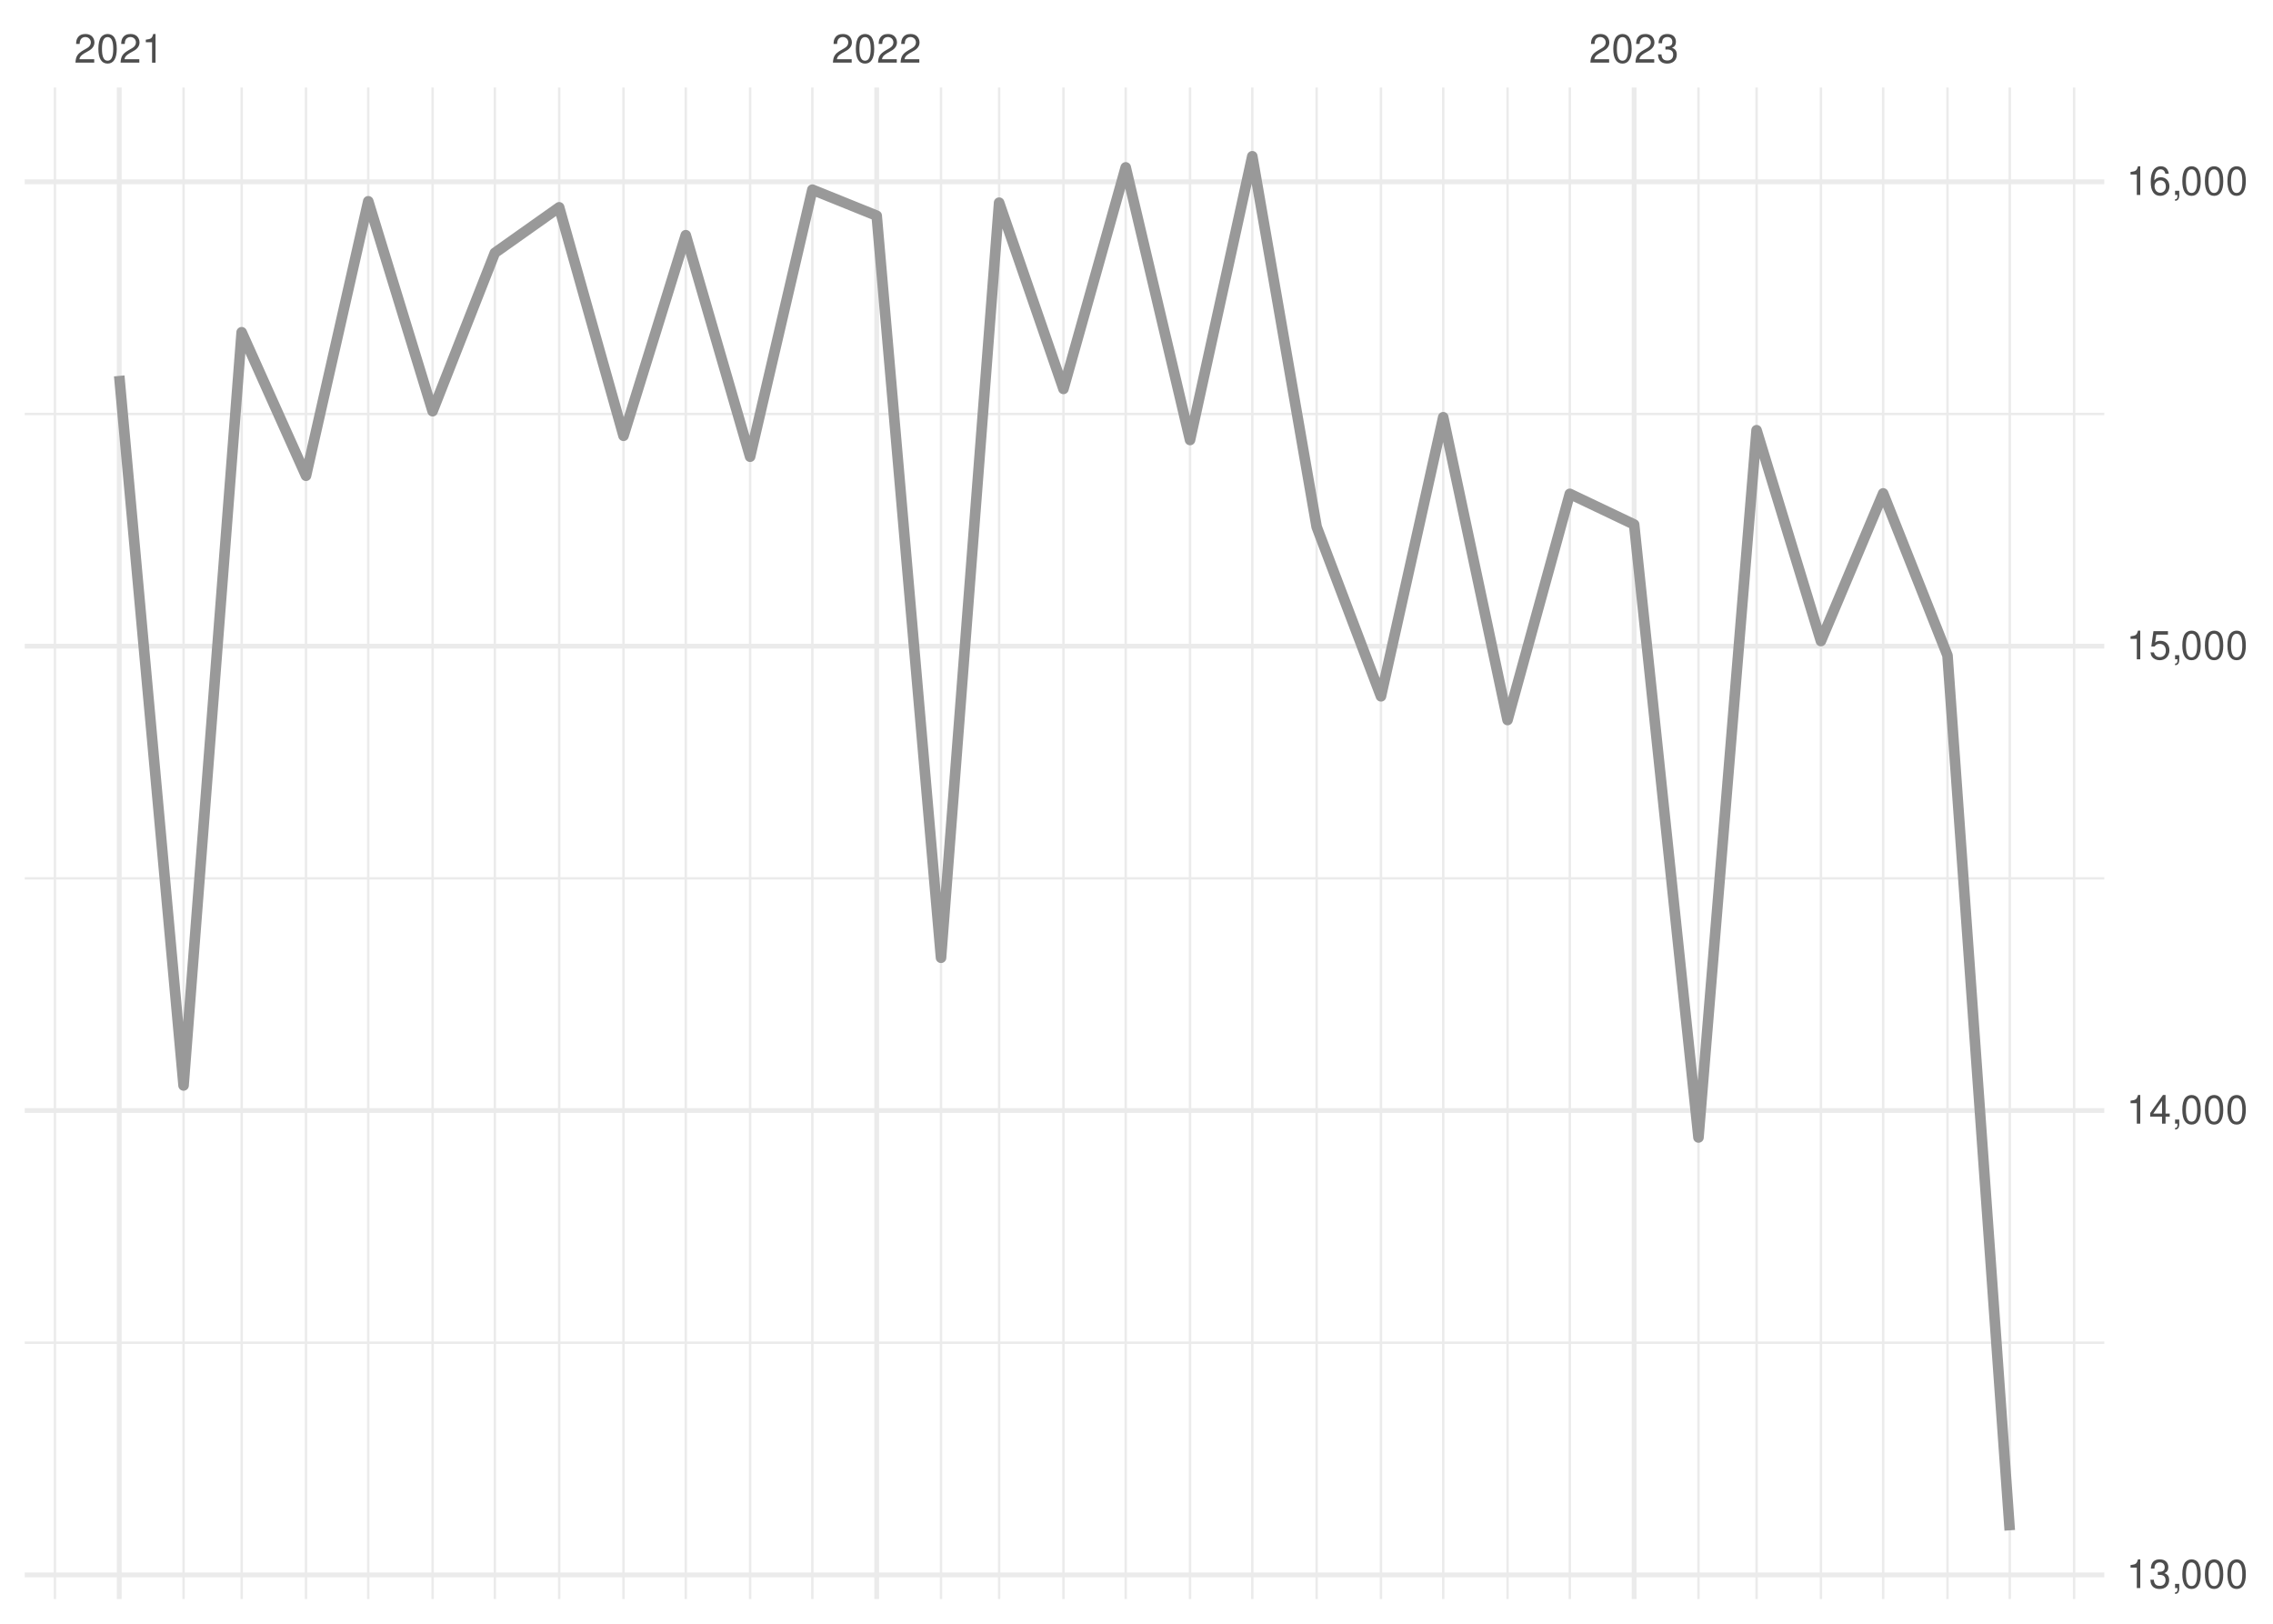
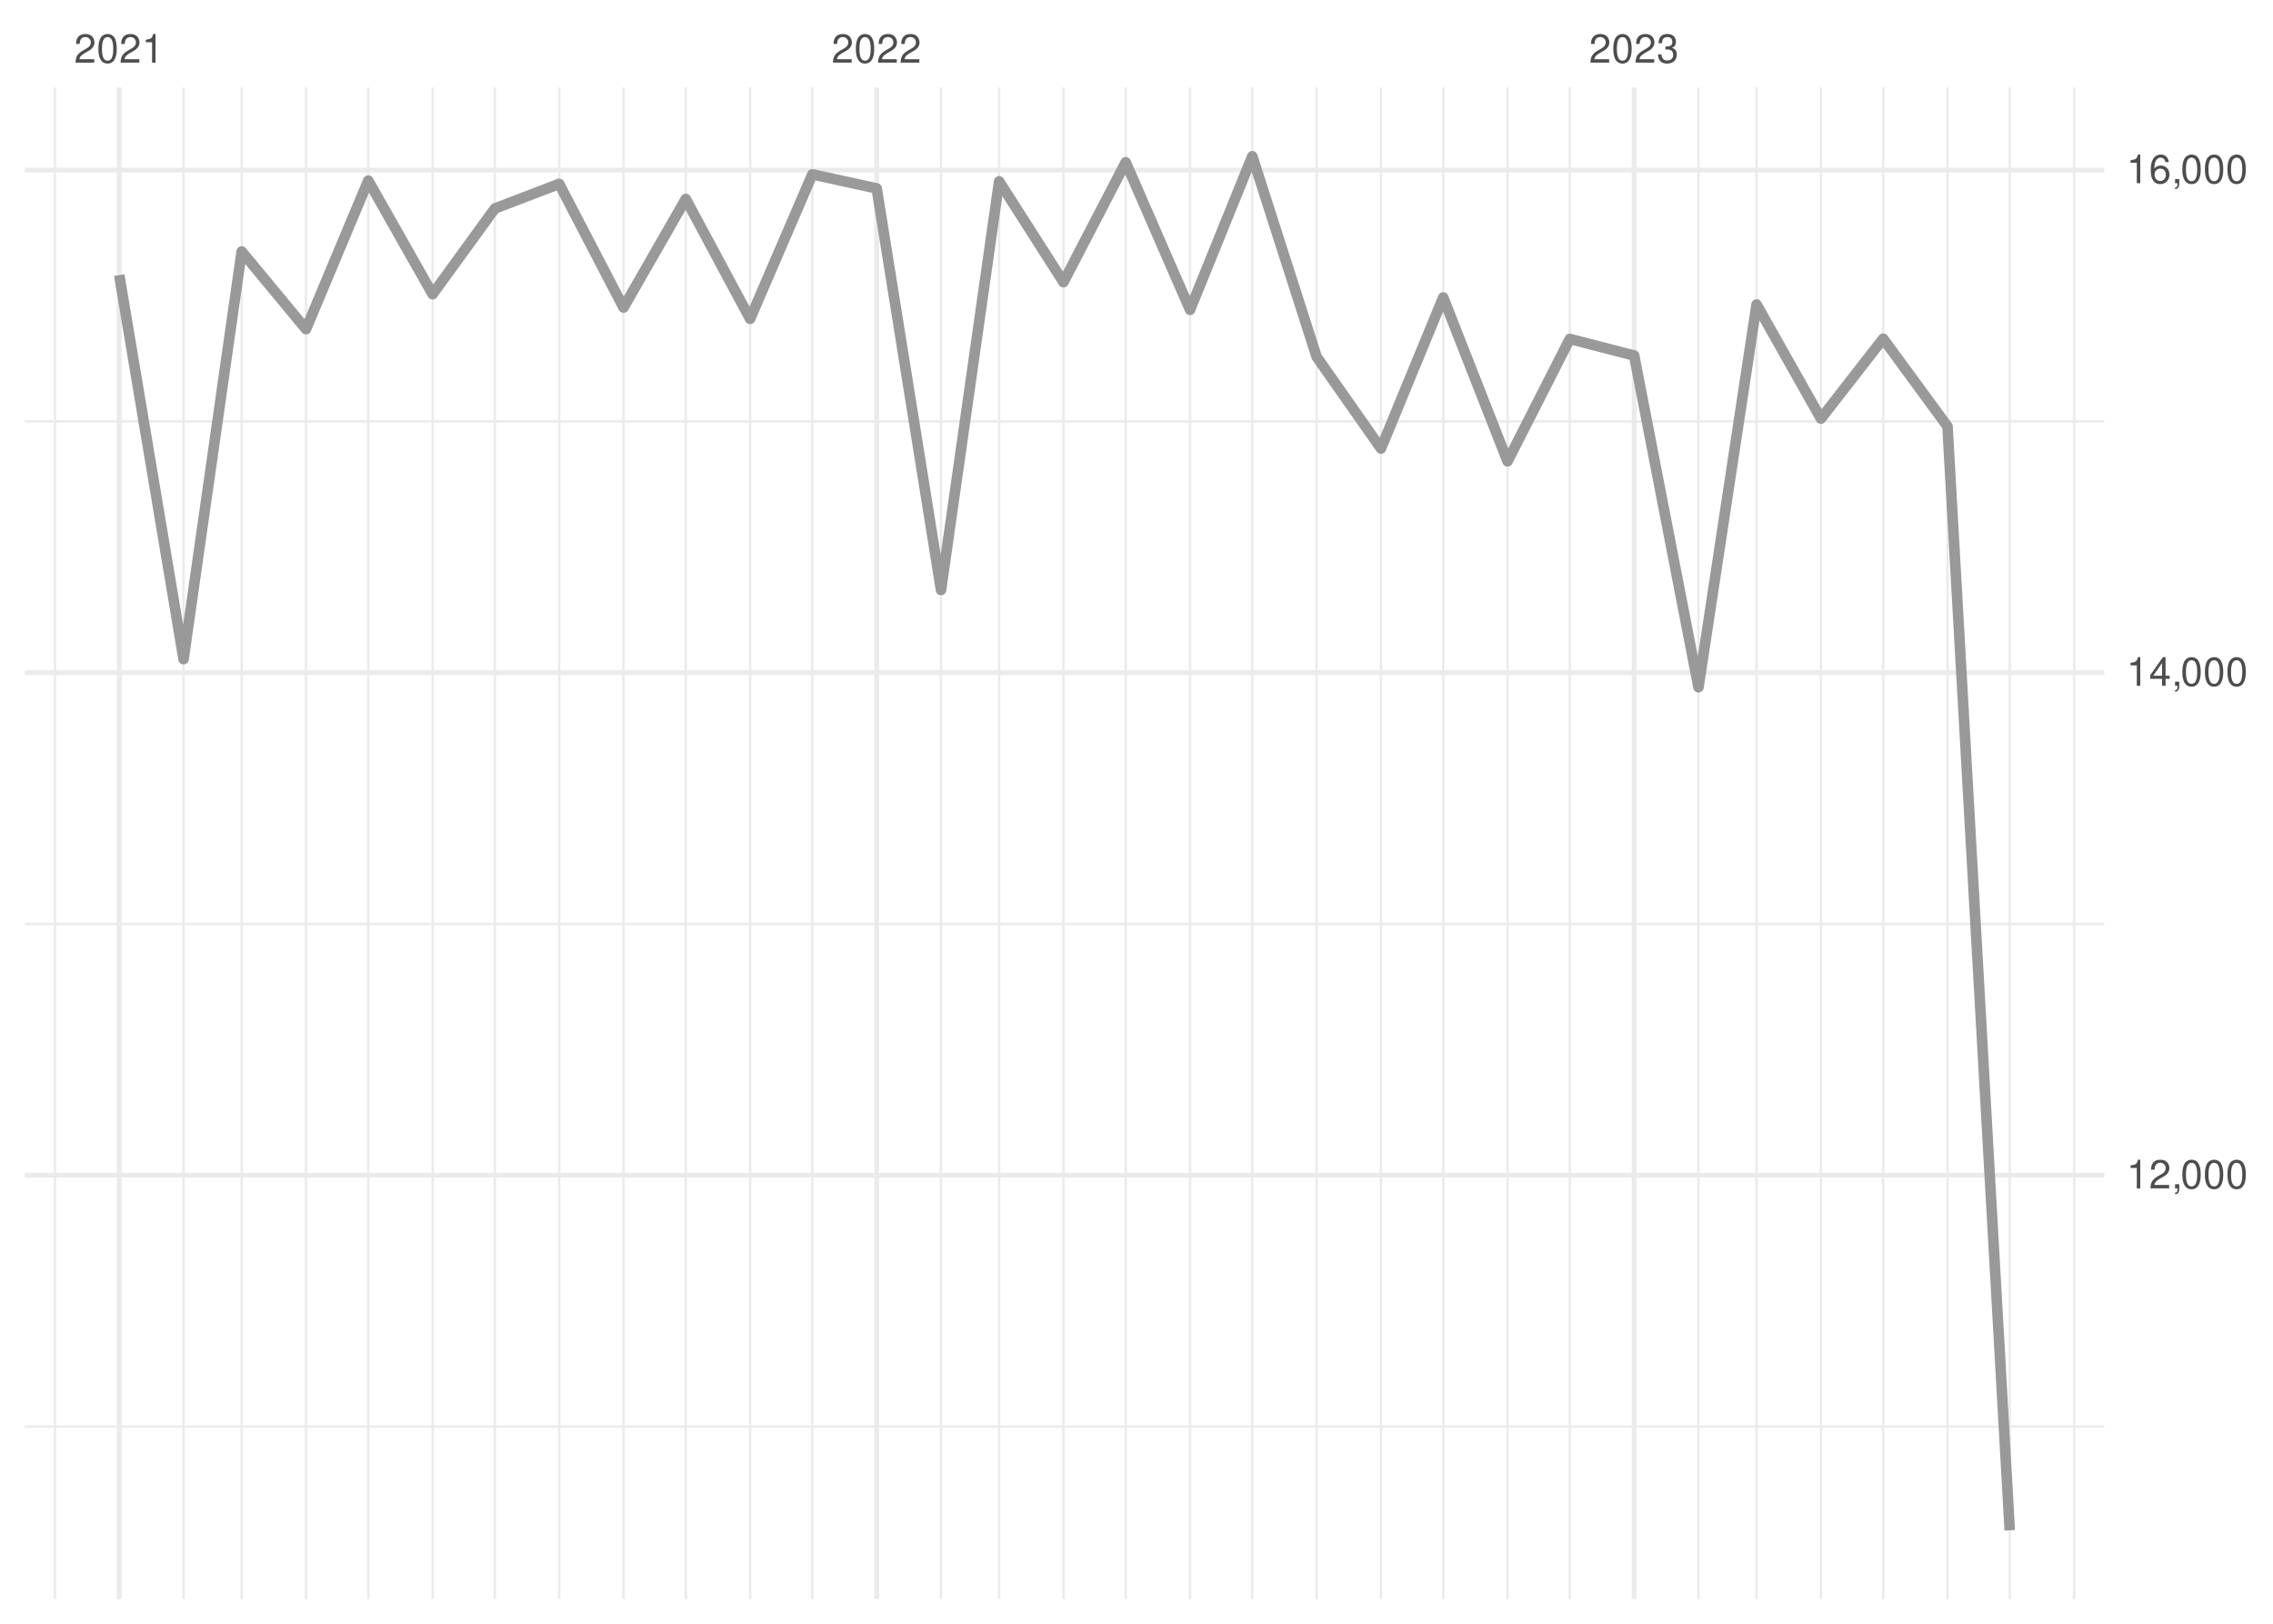
<svg xmlns="http://www.w3.org/2000/svg" xmlns:xlink="http://www.w3.org/1999/xlink" width="504pt" height="360pt" viewBox="0 0 504 360" version="1.1">
  <defs>
    <g>
      <symbol overflow="visible" id="glyph0-0">
        <path style="stroke:none;" d="" />
      </symbol>
      <symbol overflow="visible" id="glyph0-1">
        <path style="stroke:none;" d="M 4.453 -0.766 L 1.172 -0.766 C 1.25 -1.297 1.531 -1.625 2.297 -2.094 L 3.172 -2.594 C 4.047 -3.062 4.5 -3.719 4.5 -4.5 C 4.5 -5.031 4.281 -5.531 3.922 -5.875 C 3.547 -6.203 3.094 -6.359 2.5 -6.359 C 1.703 -6.359 1.125 -6.078 0.781 -5.531 C 0.547 -5.203 0.453 -4.797 0.438 -4.156 L 1.219 -4.156 C 1.234 -4.594 1.297 -4.844 1.406 -5.062 C 1.594 -5.438 2 -5.688 2.469 -5.688 C 3.172 -5.688 3.703 -5.172 3.703 -4.484 C 3.703 -3.969 3.406 -3.531 2.859 -3.219 L 2.047 -2.75 C 0.75 -2 0.375 -1.406 0.297 -0.016 L 4.453 -0.016 Z M 4.453 -0.766 " />
      </symbol>
      <symbol overflow="visible" id="glyph0-2">
        <path style="stroke:none;" d="M 2.422 -6.359 C 1.844 -6.359 1.312 -6.094 0.984 -5.672 C 0.578 -5.109 0.375 -4.25 0.375 -3.078 C 0.375 -0.938 1.078 0.203 2.422 0.203 C 3.734 0.203 4.453 -0.938 4.453 -3.031 C 4.453 -4.25 4.266 -5.078 3.859 -5.672 C 3.531 -6.109 3.016 -6.359 2.422 -6.359 Z M 2.422 -5.672 C 3.25 -5.672 3.672 -4.828 3.672 -3.094 C 3.672 -1.281 3.266 -0.438 2.406 -0.438 C 1.578 -0.438 1.172 -1.312 1.172 -3.062 C 1.172 -4.828 1.578 -5.672 2.422 -5.672 Z M 2.422 -5.672 " />
      </symbol>
      <symbol overflow="visible" id="glyph0-3">
        <path style="stroke:none;" d="M 2.281 -4.531 L 2.281 0 L 3.047 0 L 3.047 -6.359 L 2.547 -6.359 C 2.266 -5.391 2.094 -5.25 0.891 -5.094 L 0.891 -4.531 Z M 2.281 -4.531 " />
      </symbol>
      <symbol overflow="visible" id="glyph0-4">
        <path style="stroke:none;" d="M 1.938 -2.922 L 2.359 -2.922 C 3.203 -2.922 3.656 -2.531 3.656 -1.766 C 3.656 -0.969 3.172 -0.484 2.375 -0.484 C 1.516 -0.484 1.109 -0.922 1.062 -1.844 L 0.281 -1.844 C 0.312 -1.344 0.406 -1 0.547 -0.719 C 0.875 -0.109 1.484 0.203 2.344 0.203 C 3.625 0.203 4.453 -0.578 4.453 -1.781 C 4.453 -2.594 4.141 -3.031 3.391 -3.297 C 3.969 -3.531 4.266 -3.969 4.266 -4.609 C 4.266 -5.703 3.547 -6.359 2.359 -6.359 C 1.109 -6.359 0.438 -5.656 0.406 -4.312 L 1.188 -4.312 C 1.203 -4.703 1.234 -4.922 1.328 -5.109 C 1.5 -5.469 1.891 -5.688 2.375 -5.688 C 3.062 -5.688 3.469 -5.266 3.469 -4.578 C 3.469 -4.141 3.312 -3.859 2.969 -3.719 C 2.766 -3.625 2.484 -3.594 1.938 -3.578 Z M 1.938 -2.922 " />
      </symbol>
      <symbol overflow="visible" id="glyph0-5">
        <path style="stroke:none;" d="M 0.766 -0.922 L 0.766 0 L 1.297 0 L 1.297 0.156 C 1.297 0.766 1.172 0.938 0.766 0.953 L 0.766 1.297 C 1.344 1.312 1.688 0.891 1.688 0.141 L 1.688 -0.922 Z M 0.766 -0.922 " />
      </symbol>
      <symbol overflow="visible" id="glyph0-6">
        <path style="stroke:none;" d="M 2.875 -1.547 L 2.875 0 L 3.656 0 L 3.656 -1.547 L 4.578 -1.547 L 4.578 -2.234 L 3.656 -2.234 L 3.656 -6.359 L 3.078 -6.359 L 0.25 -2.359 L 0.25 -1.547 Z M 2.875 -2.234 L 0.922 -2.234 L 2.875 -5.047 Z M 2.875 -2.234 " />
      </symbol>
      <symbol overflow="visible" id="glyph0-7">
-         <path style="stroke:none;" d="M 4.188 -6.234 L 0.969 -6.234 L 0.5 -2.844 L 1.219 -2.844 C 1.578 -3.266 1.875 -3.422 2.359 -3.422 C 3.203 -3.422 3.719 -2.844 3.719 -1.922 C 3.719 -1.031 3.203 -0.484 2.359 -0.484 C 1.688 -0.484 1.266 -0.828 1.078 -1.531 L 0.312 -1.531 C 0.406 -1.016 0.5 -0.781 0.688 -0.547 C 1.031 -0.078 1.672 0.203 2.375 0.203 C 3.641 0.203 4.516 -0.719 4.516 -2.031 C 4.516 -3.266 3.688 -4.109 2.5 -4.109 C 2.062 -4.109 1.703 -4 1.344 -3.734 L 1.594 -5.469 L 4.188 -5.469 Z M 4.188 -6.234 " />
-       </symbol>
-       <symbol overflow="visible" id="glyph0-8">
        <path style="stroke:none;" d="M 4.375 -4.703 C 4.234 -5.75 3.562 -6.359 2.609 -6.359 C 1.922 -6.359 1.312 -6.031 0.938 -5.453 C 0.547 -4.828 0.375 -4.062 0.375 -2.906 C 0.375 -1.828 0.531 -1.156 0.906 -0.594 C 1.234 -0.078 1.781 0.203 2.469 0.203 C 3.656 0.203 4.516 -0.688 4.516 -1.922 C 4.516 -3.094 3.719 -3.922 2.609 -3.922 C 1.984 -3.922 1.5 -3.688 1.172 -3.234 C 1.172 -4.797 1.672 -5.672 2.562 -5.672 C 3.109 -5.672 3.484 -5.328 3.609 -4.703 Z M 2.5 -3.234 C 3.25 -3.234 3.719 -2.703 3.719 -1.859 C 3.719 -1.062 3.188 -0.484 2.484 -0.484 C 1.766 -0.484 1.219 -1.094 1.219 -1.906 C 1.219 -2.688 1.734 -3.234 2.5 -3.234 Z M 2.5 -3.234 " />
      </symbol>
    </g>
    <clipPath id="clip1">
-       <path d="M 5.48 297 L 466.59 297 L 466.59 298 L 5.48 298 Z M 5.48 297 " />
+       <path d="M 5.48 316 L 466.59 316 L 466.59 317 L 5.48 317 Z M 5.48 316 " />
    </clipPath>
    <clipPath id="clip2">
-       <path d="M 5.48 194 L 466.59 194 L 466.59 196 L 5.48 196 Z M 5.48 194 " />
+       <path d="M 5.48 204 L 466.59 204 L 466.59 206 L 5.48 206 Z M 5.48 204 " />
    </clipPath>
    <clipPath id="clip3">
-       <path d="M 5.48 91 L 466.59 91 L 466.59 93 L 5.48 93 Z M 5.48 91 " />
+       <path d="M 5.48 93 L 466.59 93 L 466.59 94 L 5.48 94 Z M 5.48 93 " />
    </clipPath>
    <clipPath id="clip4">
      <path d="M 11 19.41 L 13 19.41 L 13 354.52 L 11 354.52 Z M 11 19.41 " />
    </clipPath>
    <clipPath id="clip5">
      <path d="M 40 19.41 L 41 19.41 L 41 354.52 L 40 354.52 Z M 40 19.41 " />
    </clipPath>
    <clipPath id="clip6">
      <path d="M 53 19.41 L 54 19.41 L 54 354.52 L 53 354.52 Z M 53 19.41 " />
    </clipPath>
    <clipPath id="clip7">
      <path d="M 67 19.41 L 69 19.41 L 69 354.52 L 67 354.52 Z M 67 19.41 " />
    </clipPath>
    <clipPath id="clip8">
      <path d="M 81 19.41 L 82 19.41 L 82 354.52 L 81 354.52 Z M 81 19.41 " />
    </clipPath>
    <clipPath id="clip9">
      <path d="M 95 19.41 L 97 19.41 L 97 354.52 L 95 354.52 Z M 95 19.41 " />
    </clipPath>
    <clipPath id="clip10">
      <path d="M 109 19.41 L 110 19.41 L 110 354.52 L 109 354.52 Z M 109 19.41 " />
    </clipPath>
    <clipPath id="clip11">
      <path d="M 123 19.41 L 125 19.41 L 125 354.52 L 123 354.52 Z M 123 19.41 " />
    </clipPath>
    <clipPath id="clip12">
      <path d="M 137 19.41 L 139 19.41 L 139 354.52 L 137 354.52 Z M 137 19.41 " />
    </clipPath>
    <clipPath id="clip13">
      <path d="M 151 19.41 L 153 19.41 L 153 354.52 L 151 354.52 Z M 151 19.41 " />
    </clipPath>
    <clipPath id="clip14">
      <path d="M 166 19.41 L 167 19.41 L 167 354.52 L 166 354.52 Z M 166 19.41 " />
    </clipPath>
    <clipPath id="clip15">
      <path d="M 179 19.41 L 181 19.41 L 181 354.52 L 179 354.52 Z M 179 19.41 " />
    </clipPath>
    <clipPath id="clip16">
      <path d="M 208 19.41 L 209 19.41 L 209 354.52 L 208 354.52 Z M 208 19.41 " />
    </clipPath>
    <clipPath id="clip17">
      <path d="M 221 19.41 L 222 19.41 L 222 354.52 L 221 354.52 Z M 221 19.41 " />
    </clipPath>
    <clipPath id="clip18">
      <path d="M 235 19.41 L 237 19.41 L 237 354.52 L 235 354.52 Z M 235 19.41 " />
    </clipPath>
    <clipPath id="clip19">
      <path d="M 249 19.41 L 250 19.41 L 250 354.52 L 249 354.52 Z M 249 19.41 " />
    </clipPath>
    <clipPath id="clip20">
      <path d="M 263 19.41 L 265 19.41 L 265 354.52 L 263 354.52 Z M 263 19.41 " />
    </clipPath>
    <clipPath id="clip21">
      <path d="M 277 19.41 L 278 19.41 L 278 354.52 L 277 354.52 Z M 277 19.41 " />
    </clipPath>
    <clipPath id="clip22">
      <path d="M 291 19.41 L 293 19.41 L 293 354.52 L 291 354.52 Z M 291 19.41 " />
    </clipPath>
    <clipPath id="clip23">
      <path d="M 305 19.41 L 307 19.41 L 307 354.52 L 305 354.52 Z M 305 19.41 " />
    </clipPath>
    <clipPath id="clip24">
      <path d="M 319 19.41 L 321 19.41 L 321 354.52 L 319 354.52 Z M 319 19.41 " />
    </clipPath>
    <clipPath id="clip25">
      <path d="M 334 19.41 L 335 19.41 L 335 354.52 L 334 354.52 Z M 334 19.41 " />
    </clipPath>
    <clipPath id="clip26">
      <path d="M 347 19.41 L 349 19.41 L 349 354.52 L 347 354.52 Z M 347 19.41 " />
    </clipPath>
    <clipPath id="clip27">
      <path d="M 376 19.41 L 377 19.41 L 377 354.52 L 376 354.52 Z M 376 19.41 " />
    </clipPath>
    <clipPath id="clip28">
      <path d="M 389 19.41 L 390 19.41 L 390 354.52 L 389 354.52 Z M 389 19.41 " />
    </clipPath>
    <clipPath id="clip29">
      <path d="M 403 19.41 L 405 19.41 L 405 354.52 L 403 354.52 Z M 403 19.41 " />
    </clipPath>
    <clipPath id="clip30">
      <path d="M 417 19.41 L 418 19.41 L 418 354.52 L 417 354.52 Z M 417 19.41 " />
    </clipPath>
    <clipPath id="clip31">
      <path d="M 431 19.41 L 433 19.41 L 433 354.52 L 431 354.52 Z M 431 19.41 " />
    </clipPath>
    <clipPath id="clip32">
      <path d="M 445 19.41 L 446 19.41 L 446 354.52 L 445 354.52 Z M 445 19.41 " />
    </clipPath>
    <clipPath id="clip33">
      <path d="M 459 19.41 L 461 19.41 L 461 354.52 L 459 354.52 Z M 459 19.41 " />
    </clipPath>
    <clipPath id="clip34">
-       <path d="M 5.48 348 L 466.59 348 L 466.59 350 L 5.48 350 Z M 5.48 348 " />
+       <path d="M 5.48 260 L 466.59 260 L 466.59 262 L 5.48 262 Z M 5.48 260 " />
    </clipPath>
    <clipPath id="clip35">
-       <path d="M 5.48 245 L 466.59 245 L 466.59 247 L 5.48 247 Z M 5.48 245 " />
+       <path d="M 5.48 148 L 466.59 148 L 466.59 150 L 5.48 150 Z M 5.48 148 " />
    </clipPath>
    <clipPath id="clip36">
-       <path d="M 5.48 142 L 466.59 142 L 466.59 144 L 5.48 144 Z M 5.48 142 " />
+       <path d="M 5.48 37 L 466.59 37 L 466.59 39 L 5.48 39 Z M 5.48 37 " />
    </clipPath>
    <clipPath id="clip37">
-       <path d="M 5.48 39 L 466.59 39 L 466.59 41 L 5.48 41 Z M 5.48 39 " />
+       <path d="M 25 19.41 L 27 19.41 L 27 354.52 L 25 354.52 Z M 25 19.41 " />
    </clipPath>
    <clipPath id="clip38">
-       <path d="M 25 19.41 L 27 19.41 L 27 354.52 L 25 354.52 Z M 25 19.41 " />
+       <path d="M 193 19.41 L 195 19.41 L 195 354.52 L 193 354.52 Z M 193 19.41 " />
    </clipPath>
    <clipPath id="clip39">
-       <path d="M 193 19.41 L 195 19.41 L 195 354.52 L 193 354.52 Z M 193 19.41 " />
-     </clipPath>
-     <clipPath id="clip40">
      <path d="M 361 19.41 L 363 19.41 L 363 354.52 L 361 354.52 Z M 361 19.41 " />
    </clipPath>
  </defs>
  <g id="surface26">
    <rect x="0" y="0" width="504" height="360" style="fill:rgb(100%,100%,100%);fill-opacity:1;stroke:none;" />
    <g clip-path="url(#clip1)" clip-rule="nonzero">
-       <path style="fill:none;stroke-width:0.533;stroke-linecap:butt;stroke-linejoin:round;stroke:rgb(92.157%,92.157%,92.157%);stroke-opacity:1;stroke-miterlimit:10;" d="M 5.48 297.695 L 466.59 297.695 " />
+       <path style="fill:none;stroke-width:0.533;stroke-linecap:butt;stroke-linejoin:round;stroke:rgb(92.157%,92.157%,92.157%);stroke-opacity:1;stroke-miterlimit:10;" d="M 5.48 316.277 L 466.59 316.277 " />
    </g>
    <g clip-path="url(#clip2)" clip-rule="nonzero">
-       <path style="fill:none;stroke-width:0.533;stroke-linecap:butt;stroke-linejoin:round;stroke:rgb(92.157%,92.157%,92.157%);stroke-opacity:1;stroke-miterlimit:10;" d="M 5.48 194.738 L 466.59 194.738 " />
+       <path style="fill:none;stroke-width:0.533;stroke-linecap:butt;stroke-linejoin:round;stroke:rgb(92.157%,92.157%,92.157%);stroke-opacity:1;stroke-miterlimit:10;" d="M 5.48 204.852 L 466.59 204.852 " />
    </g>
    <g clip-path="url(#clip3)" clip-rule="nonzero">
-       <path style="fill:none;stroke-width:0.533;stroke-linecap:butt;stroke-linejoin:round;stroke:rgb(92.157%,92.157%,92.157%);stroke-opacity:1;stroke-miterlimit:10;" d="M 5.48 91.785 L 466.59 91.785 " />
+       <path style="fill:none;stroke-width:0.533;stroke-linecap:butt;stroke-linejoin:round;stroke:rgb(92.157%,92.157%,92.157%);stroke-opacity:1;stroke-miterlimit:10;" d="M 5.48 93.422 L 466.59 93.422 " />
    </g>
    <g clip-path="url(#clip4)" clip-rule="nonzero">
      <path style="fill:none;stroke-width:0.533;stroke-linecap:butt;stroke-linejoin:round;stroke:rgb(92.157%,92.157%,92.157%);stroke-opacity:1;stroke-miterlimit:10;" d="M 12.176 354.52 L 12.176 19.41 " />
    </g>
    <g clip-path="url(#clip5)" clip-rule="nonzero">
      <path style="fill:none;stroke-width:0.533;stroke-linecap:butt;stroke-linejoin:round;stroke:rgb(92.157%,92.157%,92.157%);stroke-opacity:1;stroke-miterlimit:10;" d="M 40.703 354.52 L 40.703 19.41 " />
    </g>
    <g clip-path="url(#clip6)" clip-rule="nonzero">
      <path style="fill:none;stroke-width:0.533;stroke-linecap:butt;stroke-linejoin:round;stroke:rgb(92.157%,92.157%,92.157%);stroke-opacity:1;stroke-miterlimit:10;" d="M 53.586 354.52 L 53.586 19.41 " />
    </g>
    <g clip-path="url(#clip7)" clip-rule="nonzero">
      <path style="fill:none;stroke-width:0.533;stroke-linecap:butt;stroke-linejoin:round;stroke:rgb(92.157%,92.157%,92.157%);stroke-opacity:1;stroke-miterlimit:10;" d="M 67.852 354.52 L 67.852 19.41 " />
    </g>
    <g clip-path="url(#clip8)" clip-rule="nonzero">
      <path style="fill:none;stroke-width:0.533;stroke-linecap:butt;stroke-linejoin:round;stroke:rgb(92.157%,92.157%,92.157%);stroke-opacity:1;stroke-miterlimit:10;" d="M 81.656 354.52 L 81.656 19.41 " />
    </g>
    <g clip-path="url(#clip9)" clip-rule="nonzero">
      <path style="fill:none;stroke-width:0.533;stroke-linecap:butt;stroke-linejoin:round;stroke:rgb(92.157%,92.157%,92.157%);stroke-opacity:1;stroke-miterlimit:10;" d="M 95.922 354.52 L 95.922 19.41 " />
    </g>
    <g clip-path="url(#clip10)" clip-rule="nonzero">
      <path style="fill:none;stroke-width:0.533;stroke-linecap:butt;stroke-linejoin:round;stroke:rgb(92.157%,92.157%,92.157%);stroke-opacity:1;stroke-miterlimit:10;" d="M 109.727 354.52 L 109.727 19.41 " />
    </g>
    <g clip-path="url(#clip11)" clip-rule="nonzero">
      <path style="fill:none;stroke-width:0.533;stroke-linecap:butt;stroke-linejoin:round;stroke:rgb(92.157%,92.157%,92.157%);stroke-opacity:1;stroke-miterlimit:10;" d="M 123.988 354.52 L 123.988 19.41 " />
    </g>
    <g clip-path="url(#clip12)" clip-rule="nonzero">
      <path style="fill:none;stroke-width:0.533;stroke-linecap:butt;stroke-linejoin:round;stroke:rgb(92.157%,92.157%,92.157%);stroke-opacity:1;stroke-miterlimit:10;" d="M 138.254 354.52 L 138.254 19.41 " />
    </g>
    <g clip-path="url(#clip13)" clip-rule="nonzero">
      <path style="fill:none;stroke-width:0.533;stroke-linecap:butt;stroke-linejoin:round;stroke:rgb(92.157%,92.157%,92.157%);stroke-opacity:1;stroke-miterlimit:10;" d="M 152.059 354.52 L 152.059 19.41 " />
    </g>
    <g clip-path="url(#clip14)" clip-rule="nonzero">
      <path style="fill:none;stroke-width:0.533;stroke-linecap:butt;stroke-linejoin:round;stroke:rgb(92.157%,92.157%,92.157%);stroke-opacity:1;stroke-miterlimit:10;" d="M 166.324 354.52 L 166.324 19.41 " />
    </g>
    <g clip-path="url(#clip15)" clip-rule="nonzero">
      <path style="fill:none;stroke-width:0.533;stroke-linecap:butt;stroke-linejoin:round;stroke:rgb(92.157%,92.157%,92.157%);stroke-opacity:1;stroke-miterlimit:10;" d="M 180.125 354.52 L 180.125 19.41 " />
    </g>
    <g clip-path="url(#clip16)" clip-rule="nonzero">
      <path style="fill:none;stroke-width:0.533;stroke-linecap:butt;stroke-linejoin:round;stroke:rgb(92.157%,92.157%,92.157%);stroke-opacity:1;stroke-miterlimit:10;" d="M 208.656 354.52 L 208.656 19.41 " />
    </g>
    <g clip-path="url(#clip17)" clip-rule="nonzero">
      <path style="fill:none;stroke-width:0.533;stroke-linecap:butt;stroke-linejoin:round;stroke:rgb(92.157%,92.157%,92.157%);stroke-opacity:1;stroke-miterlimit:10;" d="M 221.539 354.52 L 221.539 19.41 " />
    </g>
    <g clip-path="url(#clip18)" clip-rule="nonzero">
      <path style="fill:none;stroke-width:0.533;stroke-linecap:butt;stroke-linejoin:round;stroke:rgb(92.157%,92.157%,92.157%);stroke-opacity:1;stroke-miterlimit:10;" d="M 235.805 354.52 L 235.805 19.41 " />
    </g>
    <g clip-path="url(#clip19)" clip-rule="nonzero">
      <path style="fill:none;stroke-width:0.533;stroke-linecap:butt;stroke-linejoin:round;stroke:rgb(92.157%,92.157%,92.157%);stroke-opacity:1;stroke-miterlimit:10;" d="M 249.609 354.52 L 249.609 19.41 " />
    </g>
    <g clip-path="url(#clip20)" clip-rule="nonzero">
      <path style="fill:none;stroke-width:0.533;stroke-linecap:butt;stroke-linejoin:round;stroke:rgb(92.157%,92.157%,92.157%);stroke-opacity:1;stroke-miterlimit:10;" d="M 263.871 354.52 L 263.871 19.41 " />
    </g>
    <g clip-path="url(#clip21)" clip-rule="nonzero">
      <path style="fill:none;stroke-width:0.533;stroke-linecap:butt;stroke-linejoin:round;stroke:rgb(92.157%,92.157%,92.157%);stroke-opacity:1;stroke-miterlimit:10;" d="M 277.676 354.52 L 277.676 19.41 " />
    </g>
    <g clip-path="url(#clip22)" clip-rule="nonzero">
      <path style="fill:none;stroke-width:0.533;stroke-linecap:butt;stroke-linejoin:round;stroke:rgb(92.157%,92.157%,92.157%);stroke-opacity:1;stroke-miterlimit:10;" d="M 291.941 354.52 L 291.941 19.41 " />
    </g>
    <g clip-path="url(#clip23)" clip-rule="nonzero">
      <path style="fill:none;stroke-width:0.533;stroke-linecap:butt;stroke-linejoin:round;stroke:rgb(92.157%,92.157%,92.157%);stroke-opacity:1;stroke-miterlimit:10;" d="M 306.207 354.52 L 306.207 19.41 " />
    </g>
    <g clip-path="url(#clip24)" clip-rule="nonzero">
      <path style="fill:none;stroke-width:0.533;stroke-linecap:butt;stroke-linejoin:round;stroke:rgb(92.157%,92.157%,92.157%);stroke-opacity:1;stroke-miterlimit:10;" d="M 320.012 354.52 L 320.012 19.41 " />
    </g>
    <g clip-path="url(#clip25)" clip-rule="nonzero">
      <path style="fill:none;stroke-width:0.533;stroke-linecap:butt;stroke-linejoin:round;stroke:rgb(92.157%,92.157%,92.157%);stroke-opacity:1;stroke-miterlimit:10;" d="M 334.273 354.52 L 334.273 19.41 " />
    </g>
    <g clip-path="url(#clip26)" clip-rule="nonzero">
      <path style="fill:none;stroke-width:0.533;stroke-linecap:butt;stroke-linejoin:round;stroke:rgb(92.157%,92.157%,92.157%);stroke-opacity:1;stroke-miterlimit:10;" d="M 348.078 354.52 L 348.078 19.41 " />
    </g>
    <g clip-path="url(#clip27)" clip-rule="nonzero">
      <path style="fill:none;stroke-width:0.533;stroke-linecap:butt;stroke-linejoin:round;stroke:rgb(92.157%,92.157%,92.157%);stroke-opacity:1;stroke-miterlimit:10;" d="M 376.609 354.52 L 376.609 19.41 " />
    </g>
    <g clip-path="url(#clip28)" clip-rule="nonzero">
      <path style="fill:none;stroke-width:0.533;stroke-linecap:butt;stroke-linejoin:round;stroke:rgb(92.157%,92.157%,92.157%);stroke-opacity:1;stroke-miterlimit:10;" d="M 389.492 354.52 L 389.492 19.41 " />
    </g>
    <g clip-path="url(#clip29)" clip-rule="nonzero">
      <path style="fill:none;stroke-width:0.533;stroke-linecap:butt;stroke-linejoin:round;stroke:rgb(92.157%,92.157%,92.157%);stroke-opacity:1;stroke-miterlimit:10;" d="M 403.758 354.52 L 403.758 19.41 " />
    </g>
    <g clip-path="url(#clip30)" clip-rule="nonzero">
      <path style="fill:none;stroke-width:0.533;stroke-linecap:butt;stroke-linejoin:round;stroke:rgb(92.157%,92.157%,92.157%);stroke-opacity:1;stroke-miterlimit:10;" d="M 417.562 354.52 L 417.562 19.41 " />
    </g>
    <g clip-path="url(#clip31)" clip-rule="nonzero">
      <path style="fill:none;stroke-width:0.533;stroke-linecap:butt;stroke-linejoin:round;stroke:rgb(92.157%,92.157%,92.157%);stroke-opacity:1;stroke-miterlimit:10;" d="M 431.824 354.52 L 431.824 19.41 " />
    </g>
    <g clip-path="url(#clip32)" clip-rule="nonzero">
      <path style="fill:none;stroke-width:0.533;stroke-linecap:butt;stroke-linejoin:round;stroke:rgb(92.157%,92.157%,92.157%);stroke-opacity:1;stroke-miterlimit:10;" d="M 445.629 354.52 L 445.629 19.41 " />
    </g>
    <g clip-path="url(#clip33)" clip-rule="nonzero">
      <path style="fill:none;stroke-width:0.533;stroke-linecap:butt;stroke-linejoin:round;stroke:rgb(92.157%,92.157%,92.157%);stroke-opacity:1;stroke-miterlimit:10;" d="M 459.895 354.52 L 459.895 19.41 " />
    </g>
    <g clip-path="url(#clip34)" clip-rule="nonzero">
-       <path style="fill:none;stroke-width:1.067;stroke-linecap:butt;stroke-linejoin:round;stroke:rgb(92.157%,92.157%,92.157%);stroke-opacity:1;stroke-miterlimit:10;" d="M 5.48 349.172 L 466.59 349.172 " />
+       <path style="fill:none;stroke-width:1.067;stroke-linecap:butt;stroke-linejoin:round;stroke:rgb(92.157%,92.157%,92.157%);stroke-opacity:1;stroke-miterlimit:10;" d="M 5.48 260.562 L 466.59 260.562 " />
    </g>
    <g clip-path="url(#clip35)" clip-rule="nonzero">
-       <path style="fill:none;stroke-width:1.067;stroke-linecap:butt;stroke-linejoin:round;stroke:rgb(92.157%,92.157%,92.157%);stroke-opacity:1;stroke-miterlimit:10;" d="M 5.48 246.215 L 466.59 246.215 " />
+       <path style="fill:none;stroke-width:1.067;stroke-linecap:butt;stroke-linejoin:round;stroke:rgb(92.157%,92.157%,92.157%);stroke-opacity:1;stroke-miterlimit:10;" d="M 5.48 149.137 L 466.59 149.137 " />
    </g>
    <g clip-path="url(#clip36)" clip-rule="nonzero">
-       <path style="fill:none;stroke-width:1.067;stroke-linecap:butt;stroke-linejoin:round;stroke:rgb(92.157%,92.157%,92.157%);stroke-opacity:1;stroke-miterlimit:10;" d="M 5.48 143.262 L 466.59 143.262 " />
+       <path style="fill:none;stroke-width:1.067;stroke-linecap:butt;stroke-linejoin:round;stroke:rgb(92.157%,92.157%,92.157%);stroke-opacity:1;stroke-miterlimit:10;" d="M 5.48 37.707 L 466.59 37.707 " />
    </g>
    <g clip-path="url(#clip37)" clip-rule="nonzero">
-       <path style="fill:none;stroke-width:1.067;stroke-linecap:butt;stroke-linejoin:round;stroke:rgb(92.157%,92.157%,92.157%);stroke-opacity:1;stroke-miterlimit:10;" d="M 5.48 40.305 L 466.59 40.305 " />
+       <path style="fill:none;stroke-width:1.067;stroke-linecap:butt;stroke-linejoin:round;stroke:rgb(92.157%,92.157%,92.157%);stroke-opacity:1;stroke-miterlimit:10;" d="M 26.438 354.52 L 26.438 19.41 " />
    </g>
    <g clip-path="url(#clip38)" clip-rule="nonzero">
-       <path style="fill:none;stroke-width:1.067;stroke-linecap:butt;stroke-linejoin:round;stroke:rgb(92.157%,92.157%,92.157%);stroke-opacity:1;stroke-miterlimit:10;" d="M 26.438 354.52 L 26.438 19.41 " />
+       <path style="fill:none;stroke-width:1.067;stroke-linecap:butt;stroke-linejoin:round;stroke:rgb(92.157%,92.157%,92.157%);stroke-opacity:1;stroke-miterlimit:10;" d="M 194.391 354.52 L 194.391 19.41 " />
    </g>
    <g clip-path="url(#clip39)" clip-rule="nonzero">
-       <path style="fill:none;stroke-width:1.067;stroke-linecap:butt;stroke-linejoin:round;stroke:rgb(92.157%,92.157%,92.157%);stroke-opacity:1;stroke-miterlimit:10;" d="M 194.391 354.52 L 194.391 19.41 " />
-     </g>
-     <g clip-path="url(#clip40)" clip-rule="nonzero">
      <path style="fill:none;stroke-width:1.067;stroke-linecap:butt;stroke-linejoin:round;stroke:rgb(92.157%,92.157%,92.157%);stroke-opacity:1;stroke-miterlimit:10;" d="M 362.344 354.52 L 362.344 19.41 " />
    </g>
-     <path style="fill:none;stroke-width:2.347;stroke-linecap:butt;stroke-linejoin:round;stroke:rgb(60%,60%,60%);stroke-opacity:1;stroke-miterlimit:10;" d="M 26.438 83.34 L 40.703 240.656 L 53.586 73.664 L 67.852 105.477 L 81.656 44.629 L 95.922 91.164 L 109.727 56.059 L 123.988 45.969 L 138.254 96.621 L 152.059 52.145 L 166.324 101.254 L 180.125 42.055 L 194.391 47.82 L 208.656 212.344 L 221.539 44.938 L 235.805 86.223 L 249.609 37.113 L 263.871 97.551 L 277.676 34.645 L 291.941 116.801 L 306.207 154.379 L 320.012 92.504 L 334.273 159.633 L 348.078 109.492 L 362.344 116.285 L 376.609 252.188 L 389.492 95.387 L 403.758 142.129 L 417.562 109.391 L 431.824 145.32 L 445.629 339.289 " />
+     <path style="fill:none;stroke-width:2.347;stroke-linecap:butt;stroke-linejoin:round;stroke:rgb(60%,60%,60%);stroke-opacity:1;stroke-miterlimit:10;" d="M 26.438 60.996 L 40.703 146.129 L 53.586 55.758 L 67.852 72.973 L 81.656 40.047 L 95.922 65.23 L 109.727 46.23 L 123.988 40.773 L 138.254 68.184 L 152.059 44.113 L 166.324 70.691 L 180.125 38.656 L 194.391 41.773 L 208.656 130.805 L 221.539 40.215 L 235.805 62.555 L 249.609 35.98 L 263.871 68.684 L 277.676 34.645 L 291.941 79.102 L 306.207 99.438 L 320.012 65.953 L 334.273 102.281 L 348.078 75.148 L 362.344 78.824 L 376.609 152.367 L 389.492 67.516 L 403.758 92.809 L 417.562 75.09 L 431.824 94.535 L 445.629 339.289 " />
    <g style="fill:rgb(30.196%,30.196%,30.196%);fill-opacity:1;">
      <use xlink:href="#glyph0-1" x="16.438" y="13.896" />
      <use xlink:href="#glyph0-2" x="21.438" y="13.896" />
      <use xlink:href="#glyph0-1" x="26.438" y="13.896" />
      <use xlink:href="#glyph0-3" x="31.438" y="13.896" />
    </g>
    <g style="fill:rgb(30.196%,30.196%,30.196%);fill-opacity:1;">
      <use xlink:href="#glyph0-1" x="184.391" y="13.896" />
      <use xlink:href="#glyph0-2" x="189.391" y="13.896" />
      <use xlink:href="#glyph0-1" x="194.391" y="13.896" />
      <use xlink:href="#glyph0-1" x="199.391" y="13.896" />
    </g>
    <g style="fill:rgb(30.196%,30.196%,30.196%);fill-opacity:1;">
      <use xlink:href="#glyph0-1" x="352.344" y="13.896" />
      <use xlink:href="#glyph0-2" x="357.344" y="13.896" />
      <use xlink:href="#glyph0-1" x="362.344" y="13.896" />
      <use xlink:href="#glyph0-4" x="367.344" y="13.896" />
    </g>
    <g style="fill:rgb(30.196%,30.196%,30.196%);fill-opacity:1;">
-       <use xlink:href="#glyph0-3" x="471.52" y="352.087" />
-       <use xlink:href="#glyph0-4" x="476.52" y="352.087" />
-       <use xlink:href="#glyph0-5" x="481.52" y="352.087" />
-       <use xlink:href="#glyph0-2" x="483.52" y="352.087" />
-       <use xlink:href="#glyph0-2" x="488.52" y="352.087" />
-       <use xlink:href="#glyph0-2" x="493.52" y="352.087" />
-     </g>
-     <g style="fill:rgb(30.196%,30.196%,30.196%);fill-opacity:1;">
-       <use xlink:href="#glyph0-3" x="471.52" y="249.13" />
-       <use xlink:href="#glyph0-6" x="476.52" y="249.13" />
-       <use xlink:href="#glyph0-5" x="481.52" y="249.13" />
-       <use xlink:href="#glyph0-2" x="483.52" y="249.13" />
-       <use xlink:href="#glyph0-2" x="488.52" y="249.13" />
-       <use xlink:href="#glyph0-2" x="493.52" y="249.13" />
-     </g>
-     <g style="fill:rgb(30.196%,30.196%,30.196%);fill-opacity:1;">
-       <use xlink:href="#glyph0-3" x="471.52" y="146.177" />
-       <use xlink:href="#glyph0-7" x="476.52" y="146.177" />
-       <use xlink:href="#glyph0-5" x="481.52" y="146.177" />
-       <use xlink:href="#glyph0-2" x="483.52" y="146.177" />
-       <use xlink:href="#glyph0-2" x="488.52" y="146.177" />
-       <use xlink:href="#glyph0-2" x="493.52" y="146.177" />
-     </g>
-     <g style="fill:rgb(30.196%,30.196%,30.196%);fill-opacity:1;">
-       <use xlink:href="#glyph0-3" x="471.52" y="43.22" />
-       <use xlink:href="#glyph0-8" x="476.52" y="43.22" />
-       <use xlink:href="#glyph0-5" x="481.52" y="43.22" />
-       <use xlink:href="#glyph0-2" x="483.52" y="43.22" />
-       <use xlink:href="#glyph0-2" x="488.52" y="43.22" />
-       <use xlink:href="#glyph0-2" x="493.52" y="43.22" />
+       <use xlink:href="#glyph0-3" x="471.52" y="263.478" />
+       <use xlink:href="#glyph0-1" x="476.52" y="263.478" />
+       <use xlink:href="#glyph0-5" x="481.52" y="263.478" />
+       <use xlink:href="#glyph0-2" x="483.52" y="263.478" />
+       <use xlink:href="#glyph0-2" x="488.52" y="263.478" />
+       <use xlink:href="#glyph0-2" x="493.52" y="263.478" />
+     </g>
+     <g style="fill:rgb(30.196%,30.196%,30.196%);fill-opacity:1;">
+       <use xlink:href="#glyph0-3" x="471.52" y="152.052" />
+       <use xlink:href="#glyph0-6" x="476.52" y="152.052" />
+       <use xlink:href="#glyph0-5" x="481.52" y="152.052" />
+       <use xlink:href="#glyph0-2" x="483.52" y="152.052" />
+       <use xlink:href="#glyph0-2" x="488.52" y="152.052" />
+       <use xlink:href="#glyph0-2" x="493.52" y="152.052" />
+     </g>
+     <g style="fill:rgb(30.196%,30.196%,30.196%);fill-opacity:1;">
+       <use xlink:href="#glyph0-3" x="471.52" y="40.622" />
+       <use xlink:href="#glyph0-7" x="476.52" y="40.622" />
+       <use xlink:href="#glyph0-5" x="481.52" y="40.622" />
+       <use xlink:href="#glyph0-2" x="483.52" y="40.622" />
+       <use xlink:href="#glyph0-2" x="488.52" y="40.622" />
+       <use xlink:href="#glyph0-2" x="493.52" y="40.622" />
    </g>
  </g>
</svg>
